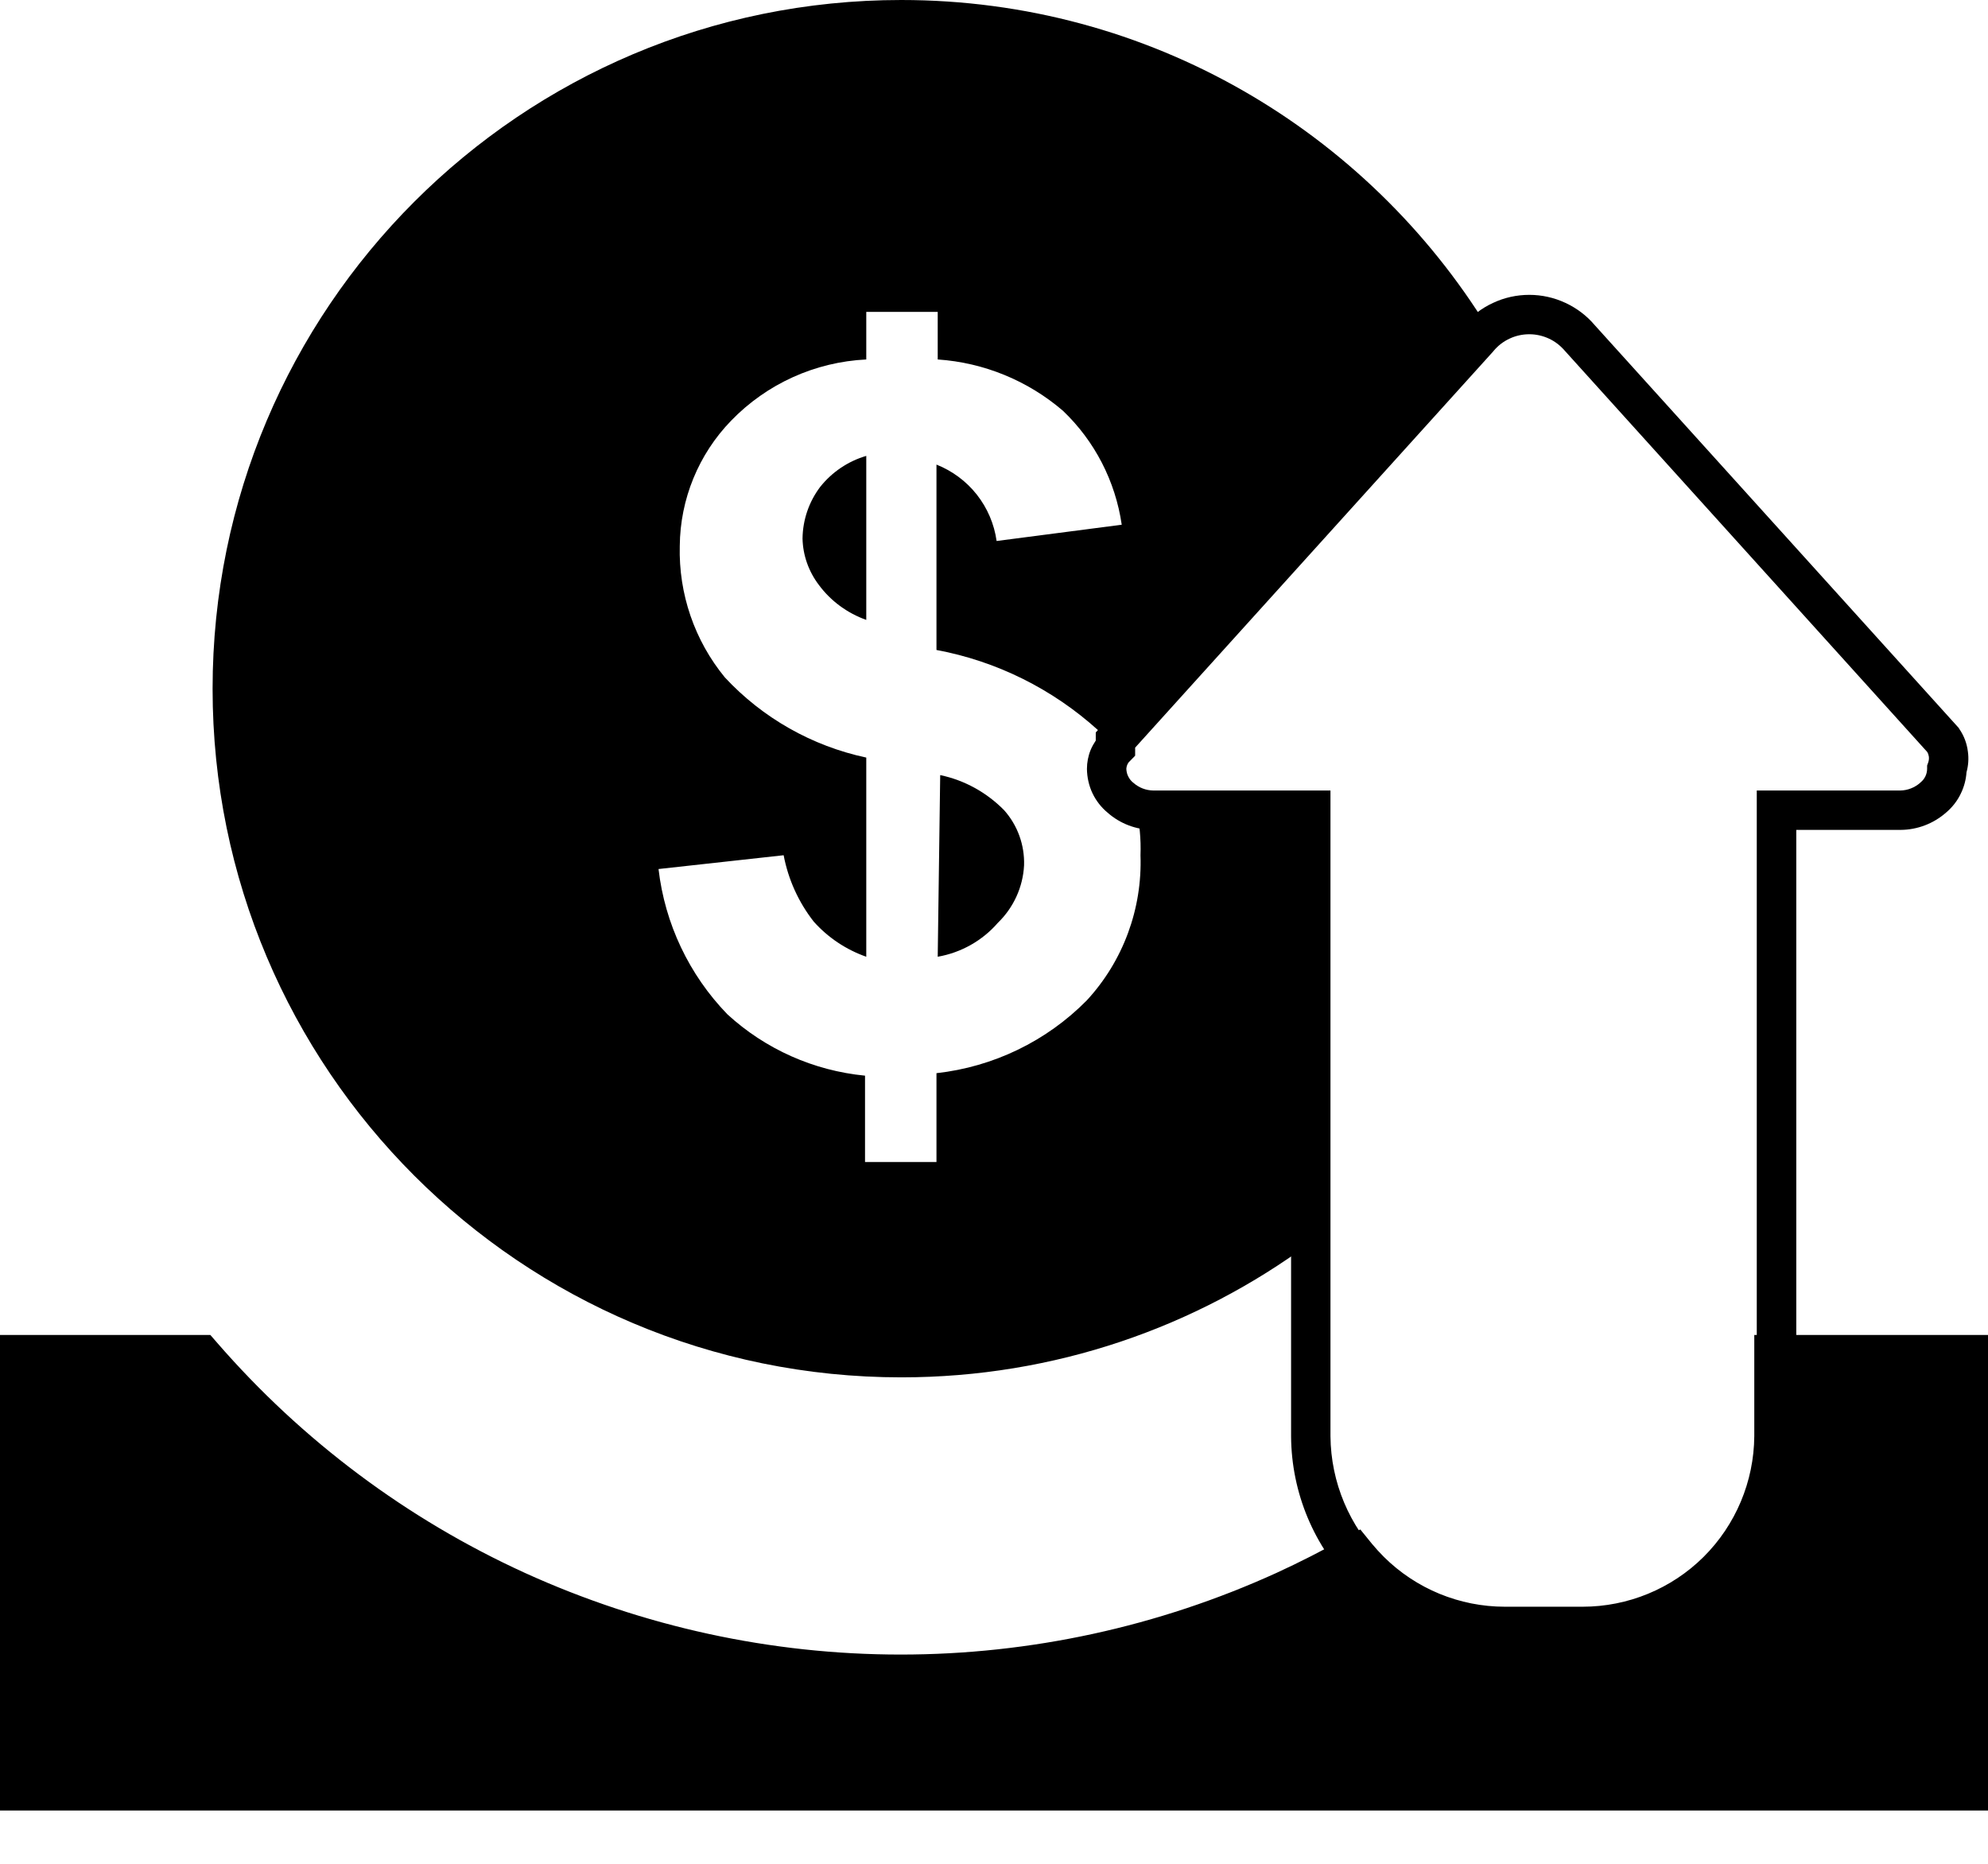
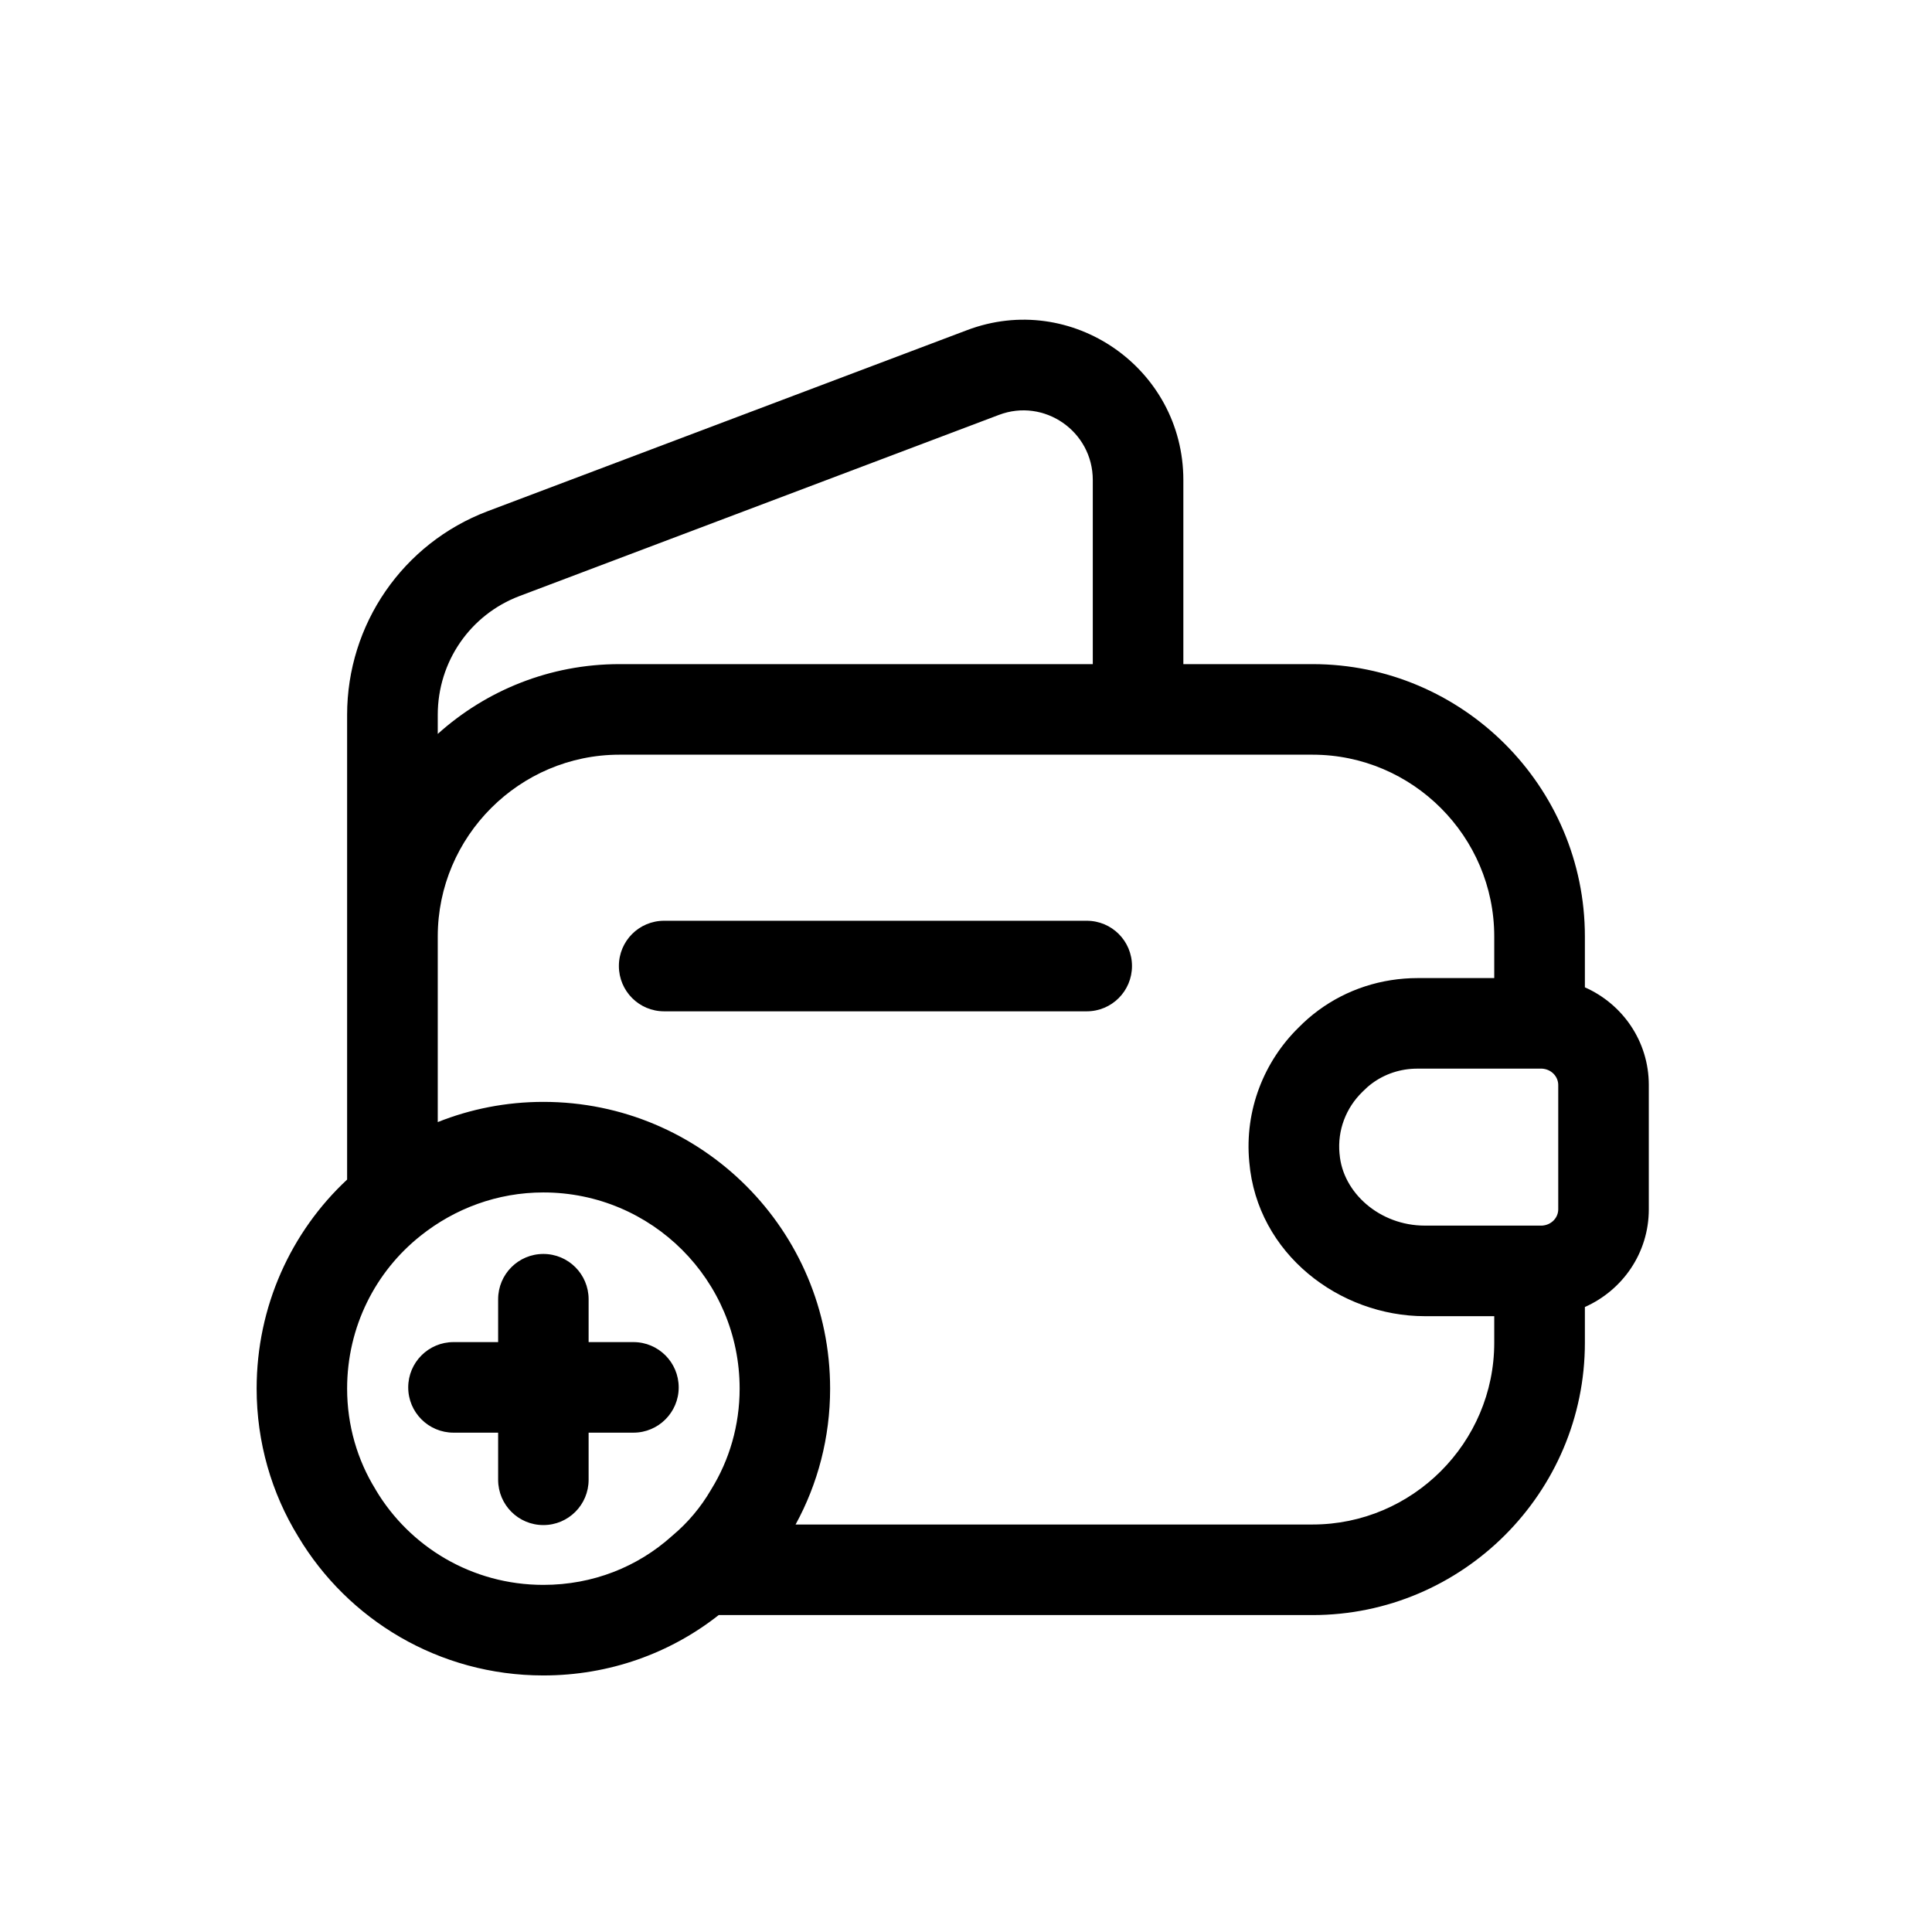
- <svg xmlns="http://www.w3.org/2000/svg" width="16" height="15" viewBox="0 0 16 15" fill="none">
-   <path fill-rule="evenodd" clip-rule="evenodd" d="M12.016 2.438C12.107 2.395 12.207 2.373 12.308 2.373C12.409 2.373 12.508 2.395 12.6 2.438C12.69 2.48 12.771 2.541 12.835 2.617L15.764 5.858L15.77 5.868C15.807 5.922 15.83 5.983 15.838 6.048C15.846 6.104 15.842 6.161 15.827 6.215C15.823 6.274 15.808 6.331 15.782 6.385C15.754 6.445 15.712 6.498 15.661 6.541C15.56 6.629 15.431 6.678 15.298 6.679L15.296 6.679L14.457 6.679V11.559L14.457 11.56C14.454 12.015 14.271 12.45 13.949 12.77C13.627 13.09 13.191 13.27 12.736 13.27H12.111C11.657 13.27 11.221 13.09 10.899 12.77C10.576 12.45 10.394 12.015 10.391 11.56L10.391 11.559V6.679H9.278C9.144 6.678 9.015 6.629 8.915 6.541C8.863 6.498 8.822 6.445 8.793 6.385C8.764 6.324 8.749 6.257 8.748 6.189L8.748 6.188C8.748 6.136 8.758 6.084 8.778 6.035C8.789 6.009 8.803 5.984 8.819 5.96V5.895L11.78 2.617C11.845 2.541 11.925 2.48 12.016 2.438ZM12.308 2.69C12.253 2.69 12.199 2.702 12.15 2.725C12.1 2.748 12.056 2.782 12.021 2.824L12.018 2.828L9.136 6.017V6.082L9.09 6.129C9.082 6.136 9.076 6.146 9.072 6.156C9.068 6.166 9.066 6.176 9.065 6.187C9.066 6.208 9.07 6.229 9.08 6.248C9.089 6.267 9.102 6.284 9.118 6.297L9.123 6.301C9.166 6.339 9.222 6.361 9.281 6.362H10.708V11.559C10.711 11.929 10.86 12.284 11.122 12.545C11.385 12.806 11.741 12.953 12.111 12.953H12.736C13.107 12.953 13.462 12.806 13.725 12.545C13.988 12.284 14.137 11.929 14.139 11.559V6.362H15.295C15.353 6.361 15.409 6.339 15.453 6.301L15.457 6.297C15.474 6.283 15.487 6.267 15.496 6.248C15.505 6.229 15.51 6.208 15.51 6.187L15.51 6.161L15.519 6.136C15.524 6.121 15.526 6.105 15.524 6.089C15.522 6.076 15.518 6.064 15.511 6.052L12.595 2.824C12.559 2.782 12.516 2.748 12.466 2.725C12.416 2.702 12.363 2.69 12.308 2.69Z" fill="black" />
-   <path fill-rule="evenodd" clip-rule="evenodd" d="M10.904 12.54C10.937 12.581 10.973 12.62 11.011 12.657C11.303 12.948 11.699 13.111 12.112 13.111H12.736C13.149 13.111 13.545 12.948 13.837 12.657C14.13 12.367 14.296 11.972 14.298 11.559V10.924H15.82V14.391H0.18V10.924H1.611C2.312 11.732 3.178 12.379 4.151 12.822C5.123 13.266 6.18 13.496 7.249 13.496C8.318 13.496 9.375 13.266 10.348 12.822C10.537 12.736 10.723 12.642 10.904 12.54Z" fill="black" />
-   <path fill-rule="evenodd" clip-rule="evenodd" d="M0 10.744H1.693L1.747 10.806C2.431 11.594 3.276 12.226 4.225 12.659C5.175 13.091 6.206 13.316 7.249 13.316C8.293 13.316 9.324 13.091 10.273 12.659C10.458 12.574 10.639 12.482 10.816 12.383L10.948 12.309L11.043 12.426C11.073 12.462 11.104 12.496 11.138 12.53C11.397 12.787 11.747 12.931 12.112 12.931H12.737C13.102 12.931 13.452 12.787 13.711 12.53C13.97 12.272 14.116 11.923 14.119 11.559V10.744H16V14.571H0V10.744ZM0.36 11.104V14.211H15.64V11.104H14.479V11.559L14.479 11.56C14.476 12.02 14.291 12.46 13.964 12.785C13.638 13.109 13.197 13.291 12.737 13.291H12.112C11.652 13.291 11.21 13.109 10.884 12.785C10.878 12.778 10.872 12.772 10.866 12.766C10.72 12.844 10.573 12.917 10.422 12.986C9.426 13.44 8.344 13.675 7.249 13.675C6.154 13.675 5.072 13.44 4.076 12.986C3.105 12.543 2.238 11.902 1.529 11.104H0.36Z" fill="black" />
-   <path fill-rule="evenodd" clip-rule="evenodd" d="M11.979 2.645C11.004 1.058 9.253 0 7.254 0C4.192 0 1.711 2.482 1.711 5.543C1.711 8.604 4.192 11.085 7.254 11.085C8.488 11.085 9.629 10.681 10.55 9.999V6.521H9.28C9.232 6.52 9.186 6.511 9.142 6.495C9.171 6.621 9.184 6.752 9.179 6.883C9.194 7.315 9.039 7.735 8.746 8.052C8.422 8.38 7.995 8.586 7.537 8.637V9.352H6.962V8.657C6.549 8.617 6.16 8.444 5.854 8.163C5.546 7.845 5.351 7.434 5.3 6.994L6.307 6.883C6.344 7.078 6.427 7.261 6.549 7.417C6.664 7.546 6.81 7.643 6.972 7.7V6.097C6.536 6.004 6.138 5.779 5.834 5.452C5.59 5.155 5.461 4.779 5.471 4.394C5.474 4.018 5.622 3.656 5.884 3.386C6.171 3.089 6.56 2.913 6.972 2.893V2.51H7.547V2.893C7.918 2.918 8.272 3.063 8.555 3.306C8.811 3.55 8.977 3.873 9.028 4.223L8.021 4.354C8.002 4.218 7.947 4.089 7.862 3.981C7.777 3.873 7.665 3.79 7.537 3.739V5.231C8.021 5.321 8.471 5.545 8.837 5.876C8.881 5.929 8.921 5.986 8.958 6.044C8.964 6.037 8.97 6.03 8.978 6.023L9.018 5.979L11.9 2.721C11.924 2.693 11.95 2.668 11.979 2.645ZM6.972 3.669C6.825 3.712 6.695 3.8 6.6 3.92C6.51 4.04 6.461 4.184 6.459 4.334C6.462 4.469 6.508 4.599 6.59 4.707C6.686 4.837 6.82 4.935 6.972 4.989V3.669ZM7.547 7.7C7.735 7.667 7.906 7.571 8.031 7.427C8.157 7.305 8.233 7.14 8.242 6.964C8.247 6.801 8.19 6.642 8.081 6.52C7.941 6.378 7.763 6.279 7.567 6.238L7.547 7.7Z" fill="black" />
+ <svg xmlns="http://www.w3.org/2000/svg" width="24" height="24" viewBox="0 0 24 24" fill="none">
+   <path fill-rule="evenodd" clip-rule="evenodd" d="M13.575 5.963C13.575 5.357 12.97 4.941 12.409 5.154L6.454 7.404C5.841 7.636 5.438 8.22 5.438 8.88V9.117C6.037 8.578 6.829 8.25 7.695 8.25H13.575V5.963ZM5.438 12.308V11.633C5.438 10.391 6.453 9.375 7.695 9.375H14.133L14.137 9.375L14.142 9.375H16.305C17.547 9.375 18.562 10.391 18.562 11.633V12.15H17.61C17.498 12.15 17.387 12.159 17.279 12.176C16.839 12.245 16.439 12.451 16.131 12.765C15.704 13.184 15.458 13.789 15.519 14.435C15.616 15.577 16.642 16.35 17.699 16.35H18.562V16.68C18.562 17.922 17.547 18.938 16.305 18.938H9.883C10.159 18.434 10.312 17.856 10.312 17.25C10.312 15.282 8.718 13.688 6.75 13.688C6.288 13.688 5.844 13.777 5.438 13.939V12.308ZM4.312 14.653V12.308V11.633V8.88C4.312 7.755 5.004 6.75 6.056 6.351L12.011 4.102C13.31 3.609 14.7 4.573 14.7 5.963V8.25H16.305C18.168 8.25 19.688 9.769 19.688 11.633V12.265C20.154 12.471 20.482 12.933 20.482 13.478V15.023C20.482 15.567 20.154 16.029 19.688 16.236V16.68C19.688 18.543 18.168 20.063 16.305 20.063H8.928C8.325 20.538 7.568 20.813 6.75 20.813C5.451 20.813 4.32 20.119 3.704 19.087C3.374 18.55 3.188 17.916 3.188 17.25C3.188 16.229 3.616 15.302 4.312 14.653ZM5.225 15.35L5.225 15.351C4.666 15.794 4.312 16.481 4.312 17.25C4.312 17.707 4.44 18.138 4.664 18.5L4.668 18.508L4.668 18.508C5.088 19.213 5.861 19.688 6.75 19.688C7.367 19.688 7.922 19.463 8.345 19.083C8.35 19.078 8.356 19.074 8.361 19.069C8.543 18.916 8.704 18.726 8.829 18.512L8.836 18.5C9.06 18.138 9.188 17.707 9.188 17.25C9.188 15.903 8.097 14.813 6.75 14.813C6.179 14.813 5.649 15.013 5.226 15.35L5.225 15.35ZM19.138 15.225H19.156C19.277 15.217 19.357 15.123 19.357 15.023V13.478C19.357 13.378 19.277 13.283 19.156 13.275H17.609C17.556 13.275 17.503 13.279 17.453 13.287C17.249 13.32 17.07 13.415 16.933 13.555L16.923 13.565C16.723 13.76 16.612 14.037 16.64 14.332L16.641 14.338L16.641 14.338C16.68 14.815 17.138 15.225 17.7 15.225H19.125L19.138 15.225ZM7.688 12C7.688 11.689 7.939 11.438 8.25 11.438H13.5C13.811 11.438 14.062 11.689 14.062 12C14.062 12.311 13.811 12.563 13.5 12.563H8.25C7.939 12.563 7.688 12.311 7.688 12ZM5.071 17.235C5.071 16.924 5.323 16.672 5.634 16.672H6.188V16.14C6.188 15.829 6.439 15.577 6.75 15.577C7.061 15.577 7.312 15.829 7.312 16.14V16.672H7.869C8.179 16.672 8.431 16.924 8.431 17.235C8.431 17.545 8.179 17.797 7.869 17.797H7.312V18.382C7.312 18.693 7.061 18.945 6.75 18.945C6.439 18.945 6.188 18.693 6.188 18.382V17.797H5.634C5.323 17.797 5.071 17.545 5.071 17.235Z" fill="black" />
</svg>
